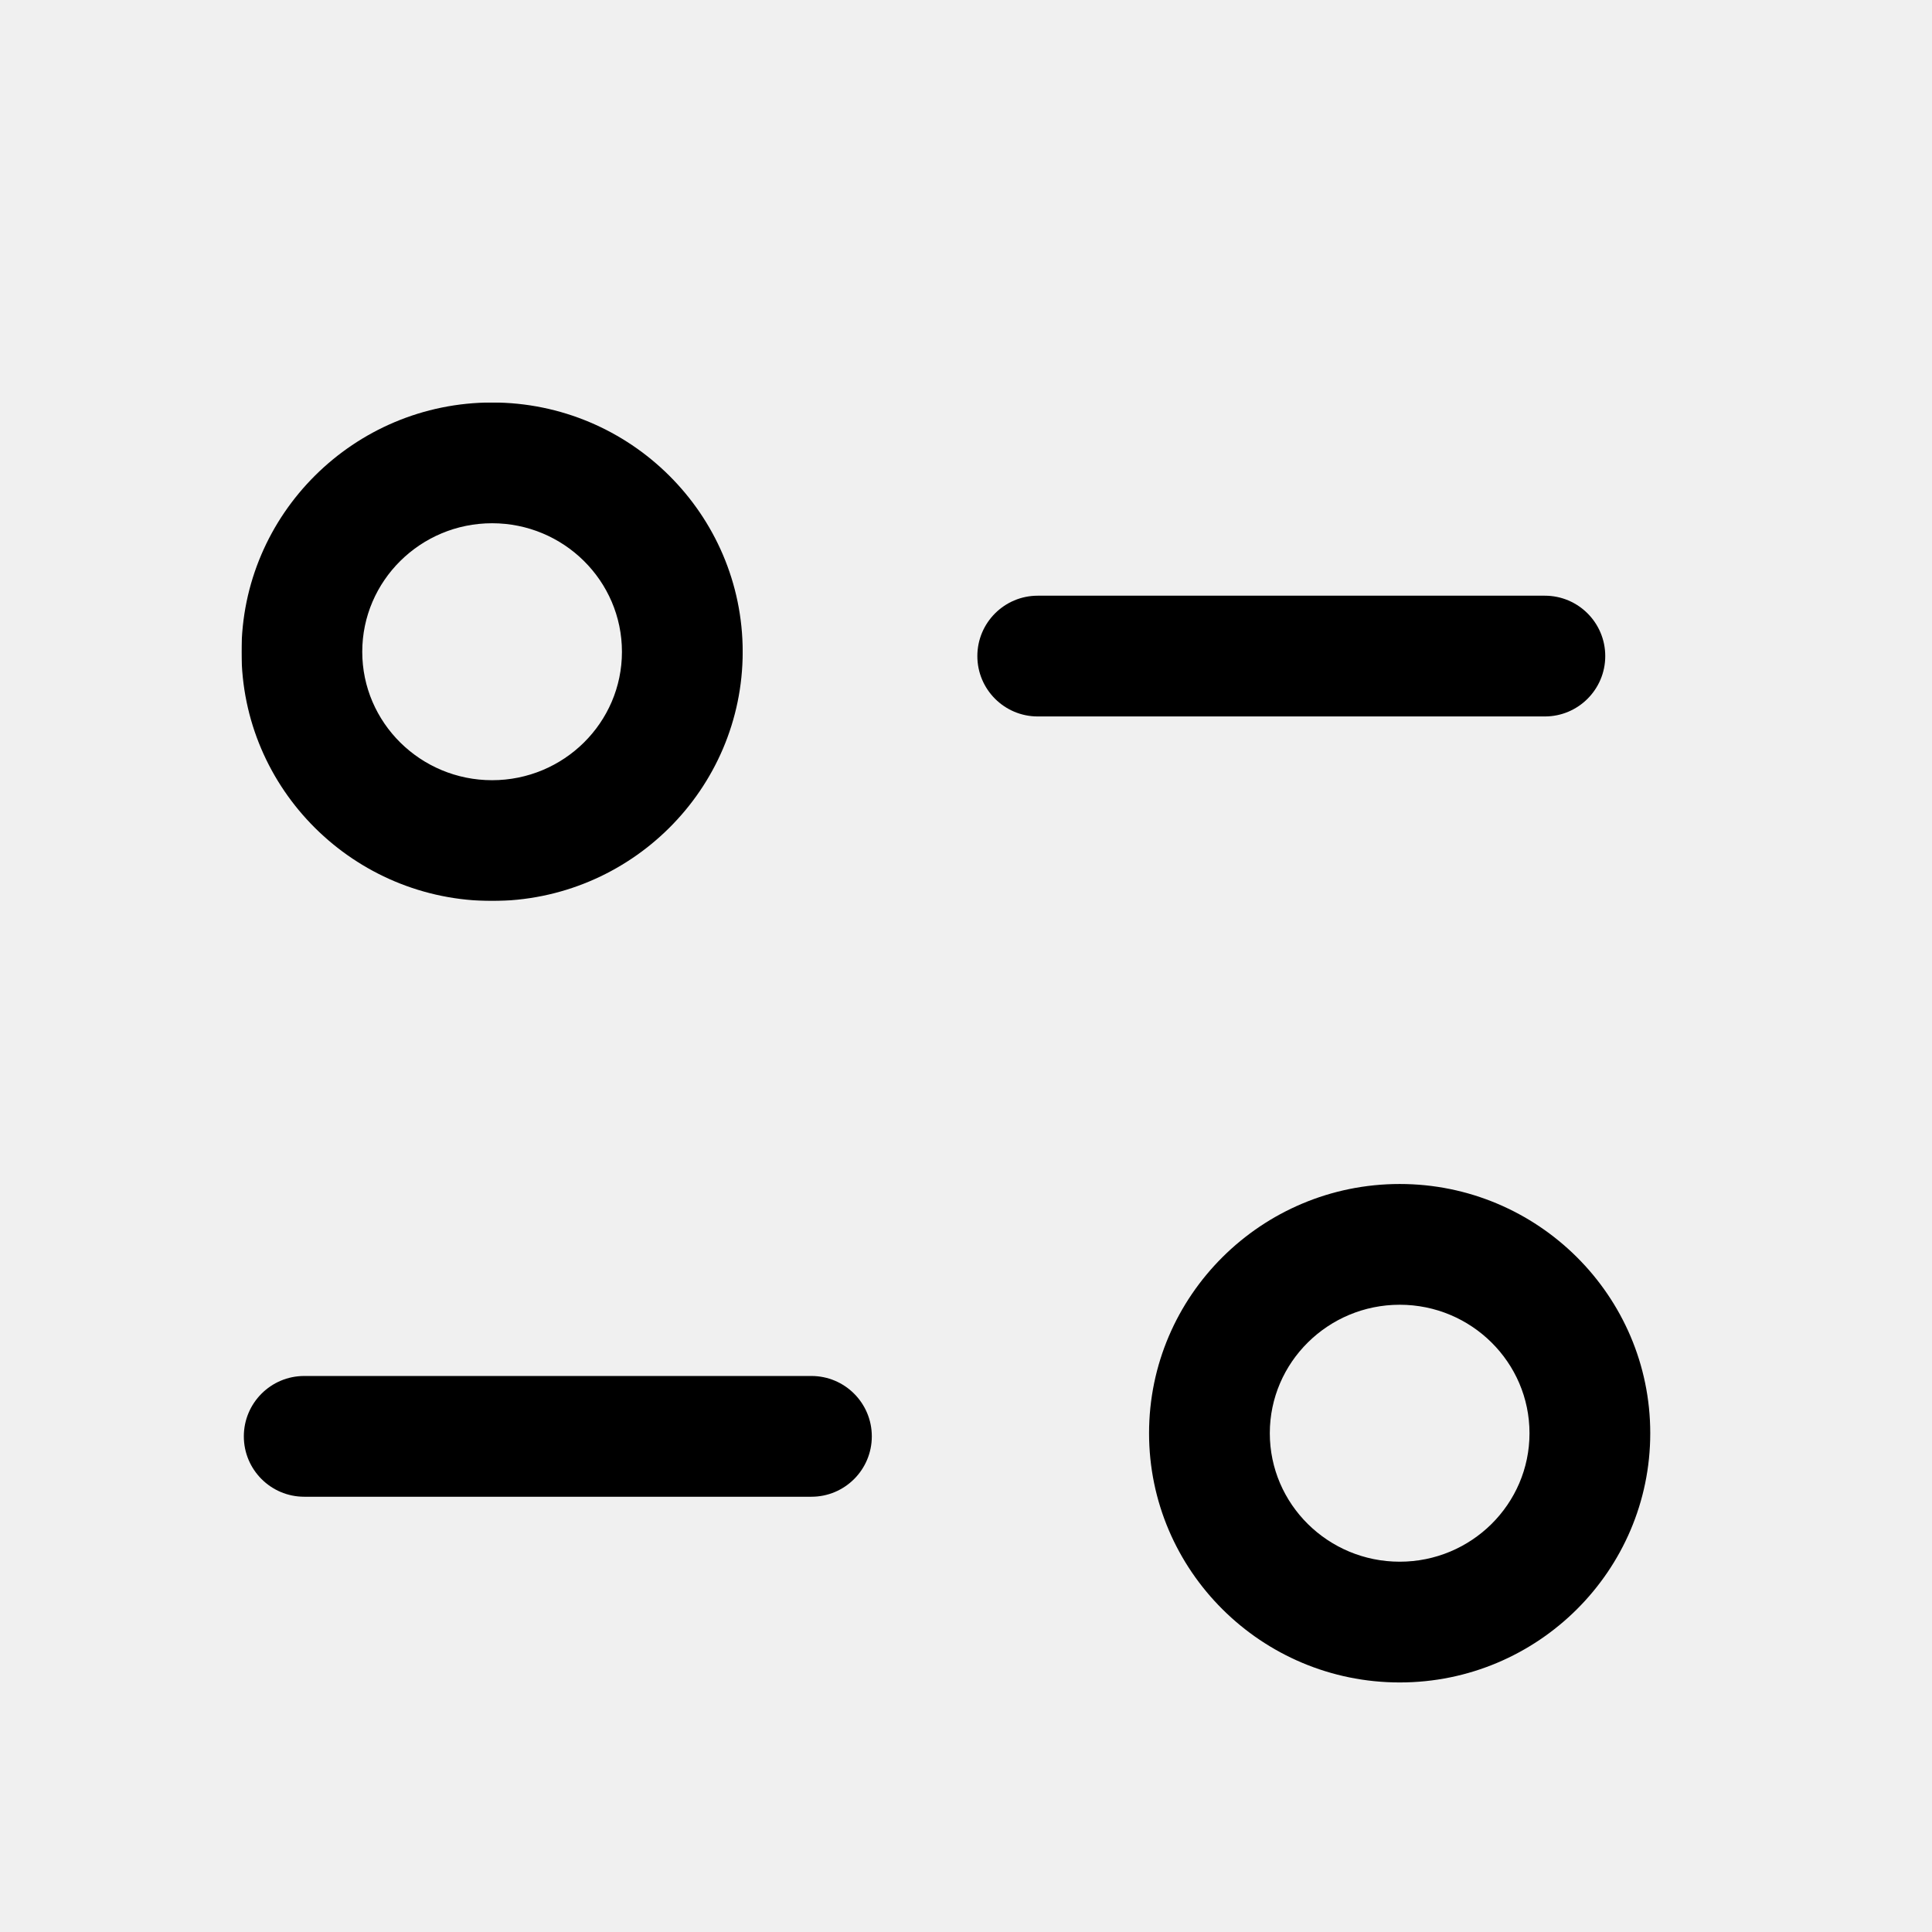
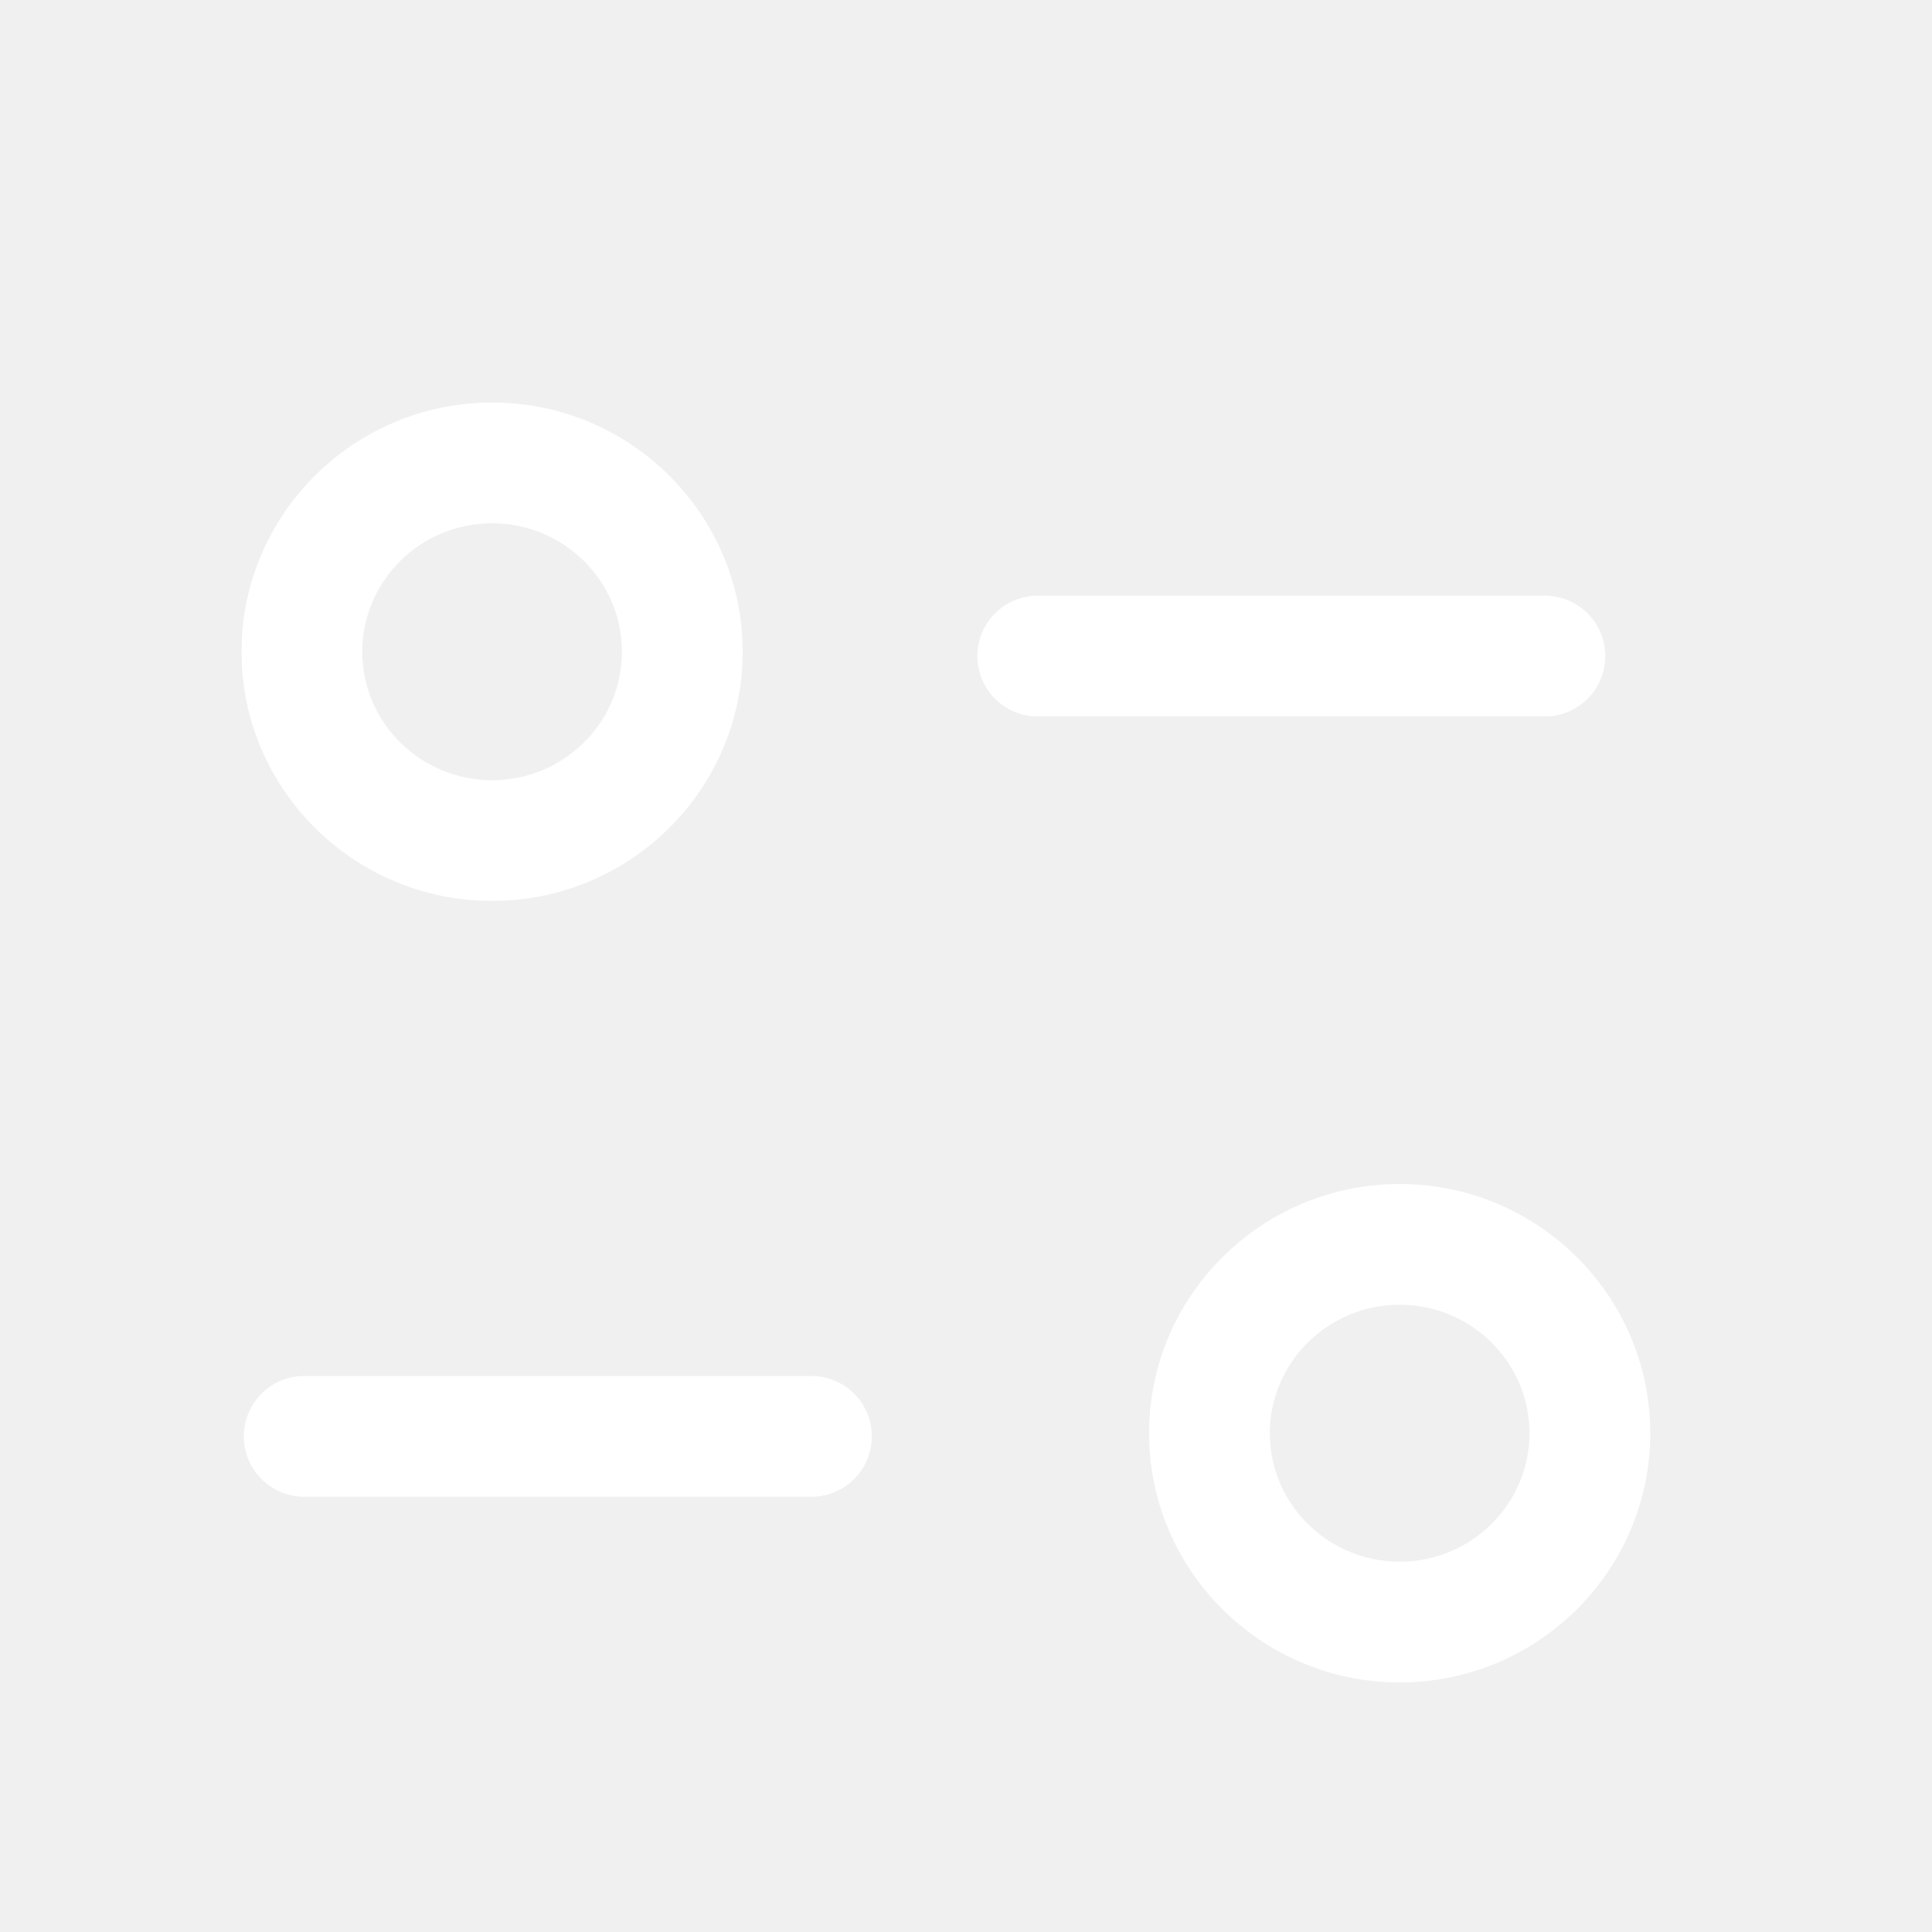
<svg xmlns="http://www.w3.org/2000/svg" width="24" height="24" viewBox="0 0 24 24" fill="none">
-   <path fill-rule="evenodd" clip-rule="evenodd" d="M10.08 18.593H3.779C3.365 18.593 3.029 18.257 3.029 17.843C3.029 17.429 3.365 17.093 3.779 17.093H10.08C10.494 17.093 10.83 17.429 10.83 17.843C10.83 18.257 10.494 18.593 10.08 18.593Z" fill="black" />
-   <path fill-rule="evenodd" clip-rule="evenodd" d="M19.191 8.9H12.891C12.477 8.9 12.141 8.564 12.141 8.15C12.141 7.736 12.477 7.4 12.891 7.4H19.191C19.605 7.4 19.941 7.736 19.941 8.15C19.941 8.564 19.605 8.9 19.191 8.9Z" fill="black" />
+   <path fill-rule="evenodd" clip-rule="evenodd" d="M10.08 18.593H3.779C3.365 18.593 3.029 18.257 3.029 17.843C3.029 17.429 3.365 17.093 3.779 17.093H10.08C10.494 17.093 10.83 17.429 10.83 17.843C10.83 18.257 10.494 18.593 10.08 18.593Z" fill="white" />
+   <path fill-rule="evenodd" clip-rule="evenodd" d="M19.191 8.9H12.891C12.477 8.9 12.141 8.564 12.141 8.15C12.141 7.736 12.477 7.4 12.891 7.4H19.191C19.605 7.4 19.941 7.736 19.941 8.15C19.941 8.564 19.605 8.9 19.191 8.9Z" fill="white" />
  <mask id="mask0_418_847" style="mask-type:luminance" maskUnits="userSpaceOnUse" x="3" y="5" width="7" height="7">
    <path fill-rule="evenodd" clip-rule="evenodd" d="M3 5H9.226V11.192H3V5Z" fill="white" />
  </mask>
  <g mask="url(#mask0_418_847)">
-     <path fill-rule="evenodd" clip-rule="evenodd" d="M6.113 6.5C5.224 6.5 4.5 7.216 4.5 8.097C4.5 8.977 5.224 9.692 6.113 9.692C7.003 9.692 7.726 8.977 7.726 8.097C7.726 7.216 7.003 6.5 6.113 6.5ZM6.113 11.192C4.397 11.192 3 9.804 3 8.097C3 6.39 4.397 5 6.113 5C7.83 5 9.226 6.39 9.226 8.097C9.226 9.804 7.83 11.192 6.113 11.192Z" fill="black" />
+     <path fill-rule="evenodd" clip-rule="evenodd" d="M6.113 6.5C5.224 6.5 4.5 7.216 4.5 8.097C4.5 8.977 5.224 9.692 6.113 9.692C7.003 9.692 7.726 8.977 7.726 8.097C7.726 7.216 7.003 6.5 6.113 6.5ZM6.113 11.192C4.397 11.192 3 9.804 3 8.097C3 6.39 4.397 5 6.113 5C7.83 5 9.226 6.39 9.226 8.097C9.226 9.804 7.83 11.192 6.113 11.192Z" fill="white" />
  </g>
-   <path fill-rule="evenodd" clip-rule="evenodd" d="M17.388 16.208C16.498 16.208 15.774 16.924 15.774 17.804C15.774 18.685 16.498 19.4 17.388 19.4C18.277 19.4 19 18.685 19 17.804C19 16.924 18.277 16.208 17.388 16.208ZM17.388 20.9C15.671 20.9 14.274 19.511 14.274 17.804C14.274 16.097 15.671 14.708 17.388 14.708C19.104 14.708 20.5 16.097 20.5 17.804C20.5 19.511 19.104 20.9 17.388 20.9Z" fill="black" />
+   <path fill-rule="evenodd" clip-rule="evenodd" d="M17.388 16.208C16.498 16.208 15.774 16.924 15.774 17.804C15.774 18.685 16.498 19.4 17.388 19.4C18.277 19.4 19 18.685 19 17.804C19 16.924 18.277 16.208 17.388 16.208ZM17.388 20.9C15.671 20.9 14.274 19.511 14.274 17.804C14.274 16.097 15.671 14.708 17.388 14.708C19.104 14.708 20.5 16.097 20.5 17.804C20.5 19.511 19.104 20.9 17.388 20.9Z" fill="white" />
</svg>
